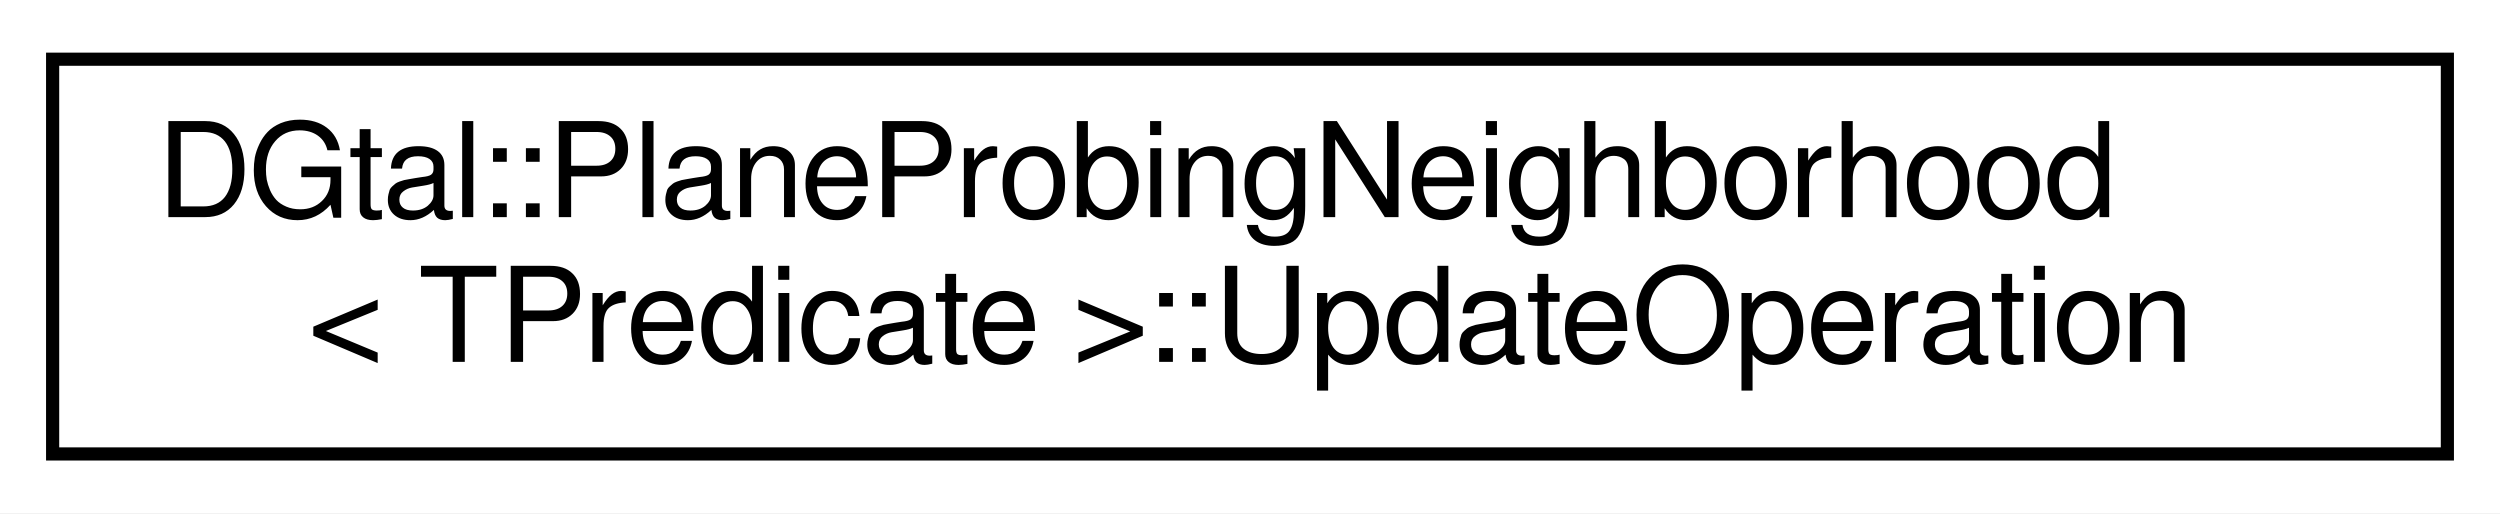
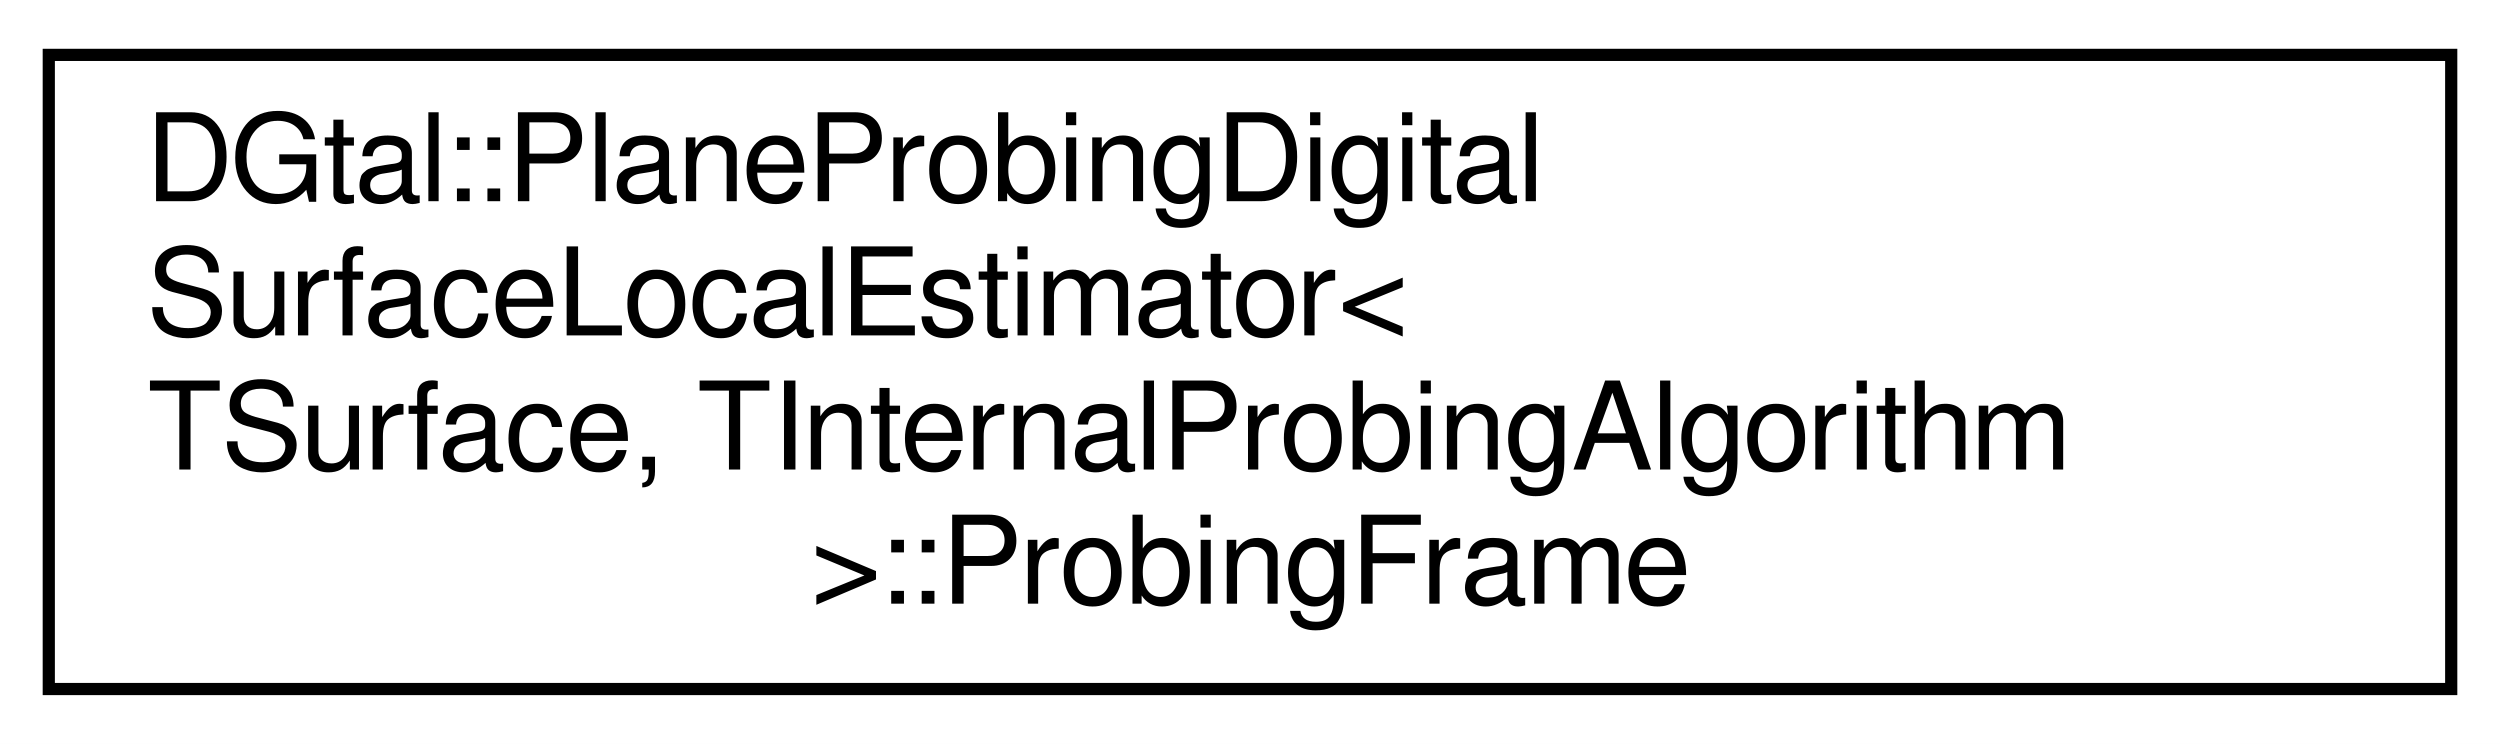
- <svg xmlns="http://www.w3.org/2000/svg" xmlns:xlink="http://www.w3.org/1999/xlink" width="190pt" height="39pt" viewBox="0.00 0.00 190.00 39.00">
-   <g id="graph0" class="graph" transform="scale(1 1) rotate(0) translate(4 35)">
-     <polygon fill="white" stroke="transparent" points="-4,4 -4,-35 186,-35 186,4 -4,4" />
+ <svg xmlns="http://www.w3.org/2000/svg" xmlns:xlink="http://www.w3.org/1999/xlink" width="205pt" height="61pt" viewBox="0.00 0.00 205.00 61.00">
+   <g id="graph0" class="graph" transform="scale(1 1) rotate(0) translate(4 57)">
+     <polygon fill="white" stroke="transparent" points="-4,4 -4,-57 201,-57 201,4 -4,4" />
    <g id="node1" class="node">
      <g id="a_node1">
-         <a xlink:href="structDGtal_1_1PlaneProbingNeighborhood_1_1UpdateOperation.html" target="_top" xlink:title=" ">
-           <polygon fill="white" stroke="black" points="0,-0.5 0,-30.5 182,-30.5 182,-0.5 0,-0.5" />
-           <text text-anchor="start" x="8" y="-18.5" font-family="FreeSans" font-size="10.00">DGtal::PlaneProbingNeighborhood</text>
-           <text text-anchor="middle" x="91" y="-7.5" font-family="FreeSans" font-size="10.00">&lt; TPredicate &gt;::UpdateOperation</text>
+         <a xlink:href="structDGtal_1_1PlaneProbingDigitalSurfaceLocalEstimator_1_1ProbingFrame.html" target="_top" xlink:title=" ">
+           <polygon fill="white" stroke="black" points="0,-0.5 0,-52.5 197,-52.5 197,-0.5 0,-0.5" />
+           <text text-anchor="start" x="8" y="-40.5" font-family="FreeSans" font-size="10.00">DGtal::PlaneProbingDigital</text>
+           <text text-anchor="start" x="8" y="-29.5" font-family="FreeSans" font-size="10.00">SurfaceLocalEstimator&lt;</text>
+           <text text-anchor="start" x="8" y="-18.5" font-family="FreeSans" font-size="10.00"> TSurface, TInternalProbingAlgorithm</text>
+           <text text-anchor="middle" x="98.5" y="-7.5" font-family="FreeSans" font-size="10.00"> &gt;::ProbingFrame</text>
        </a>
      </g>
    </g>
  </g>
</svg>
